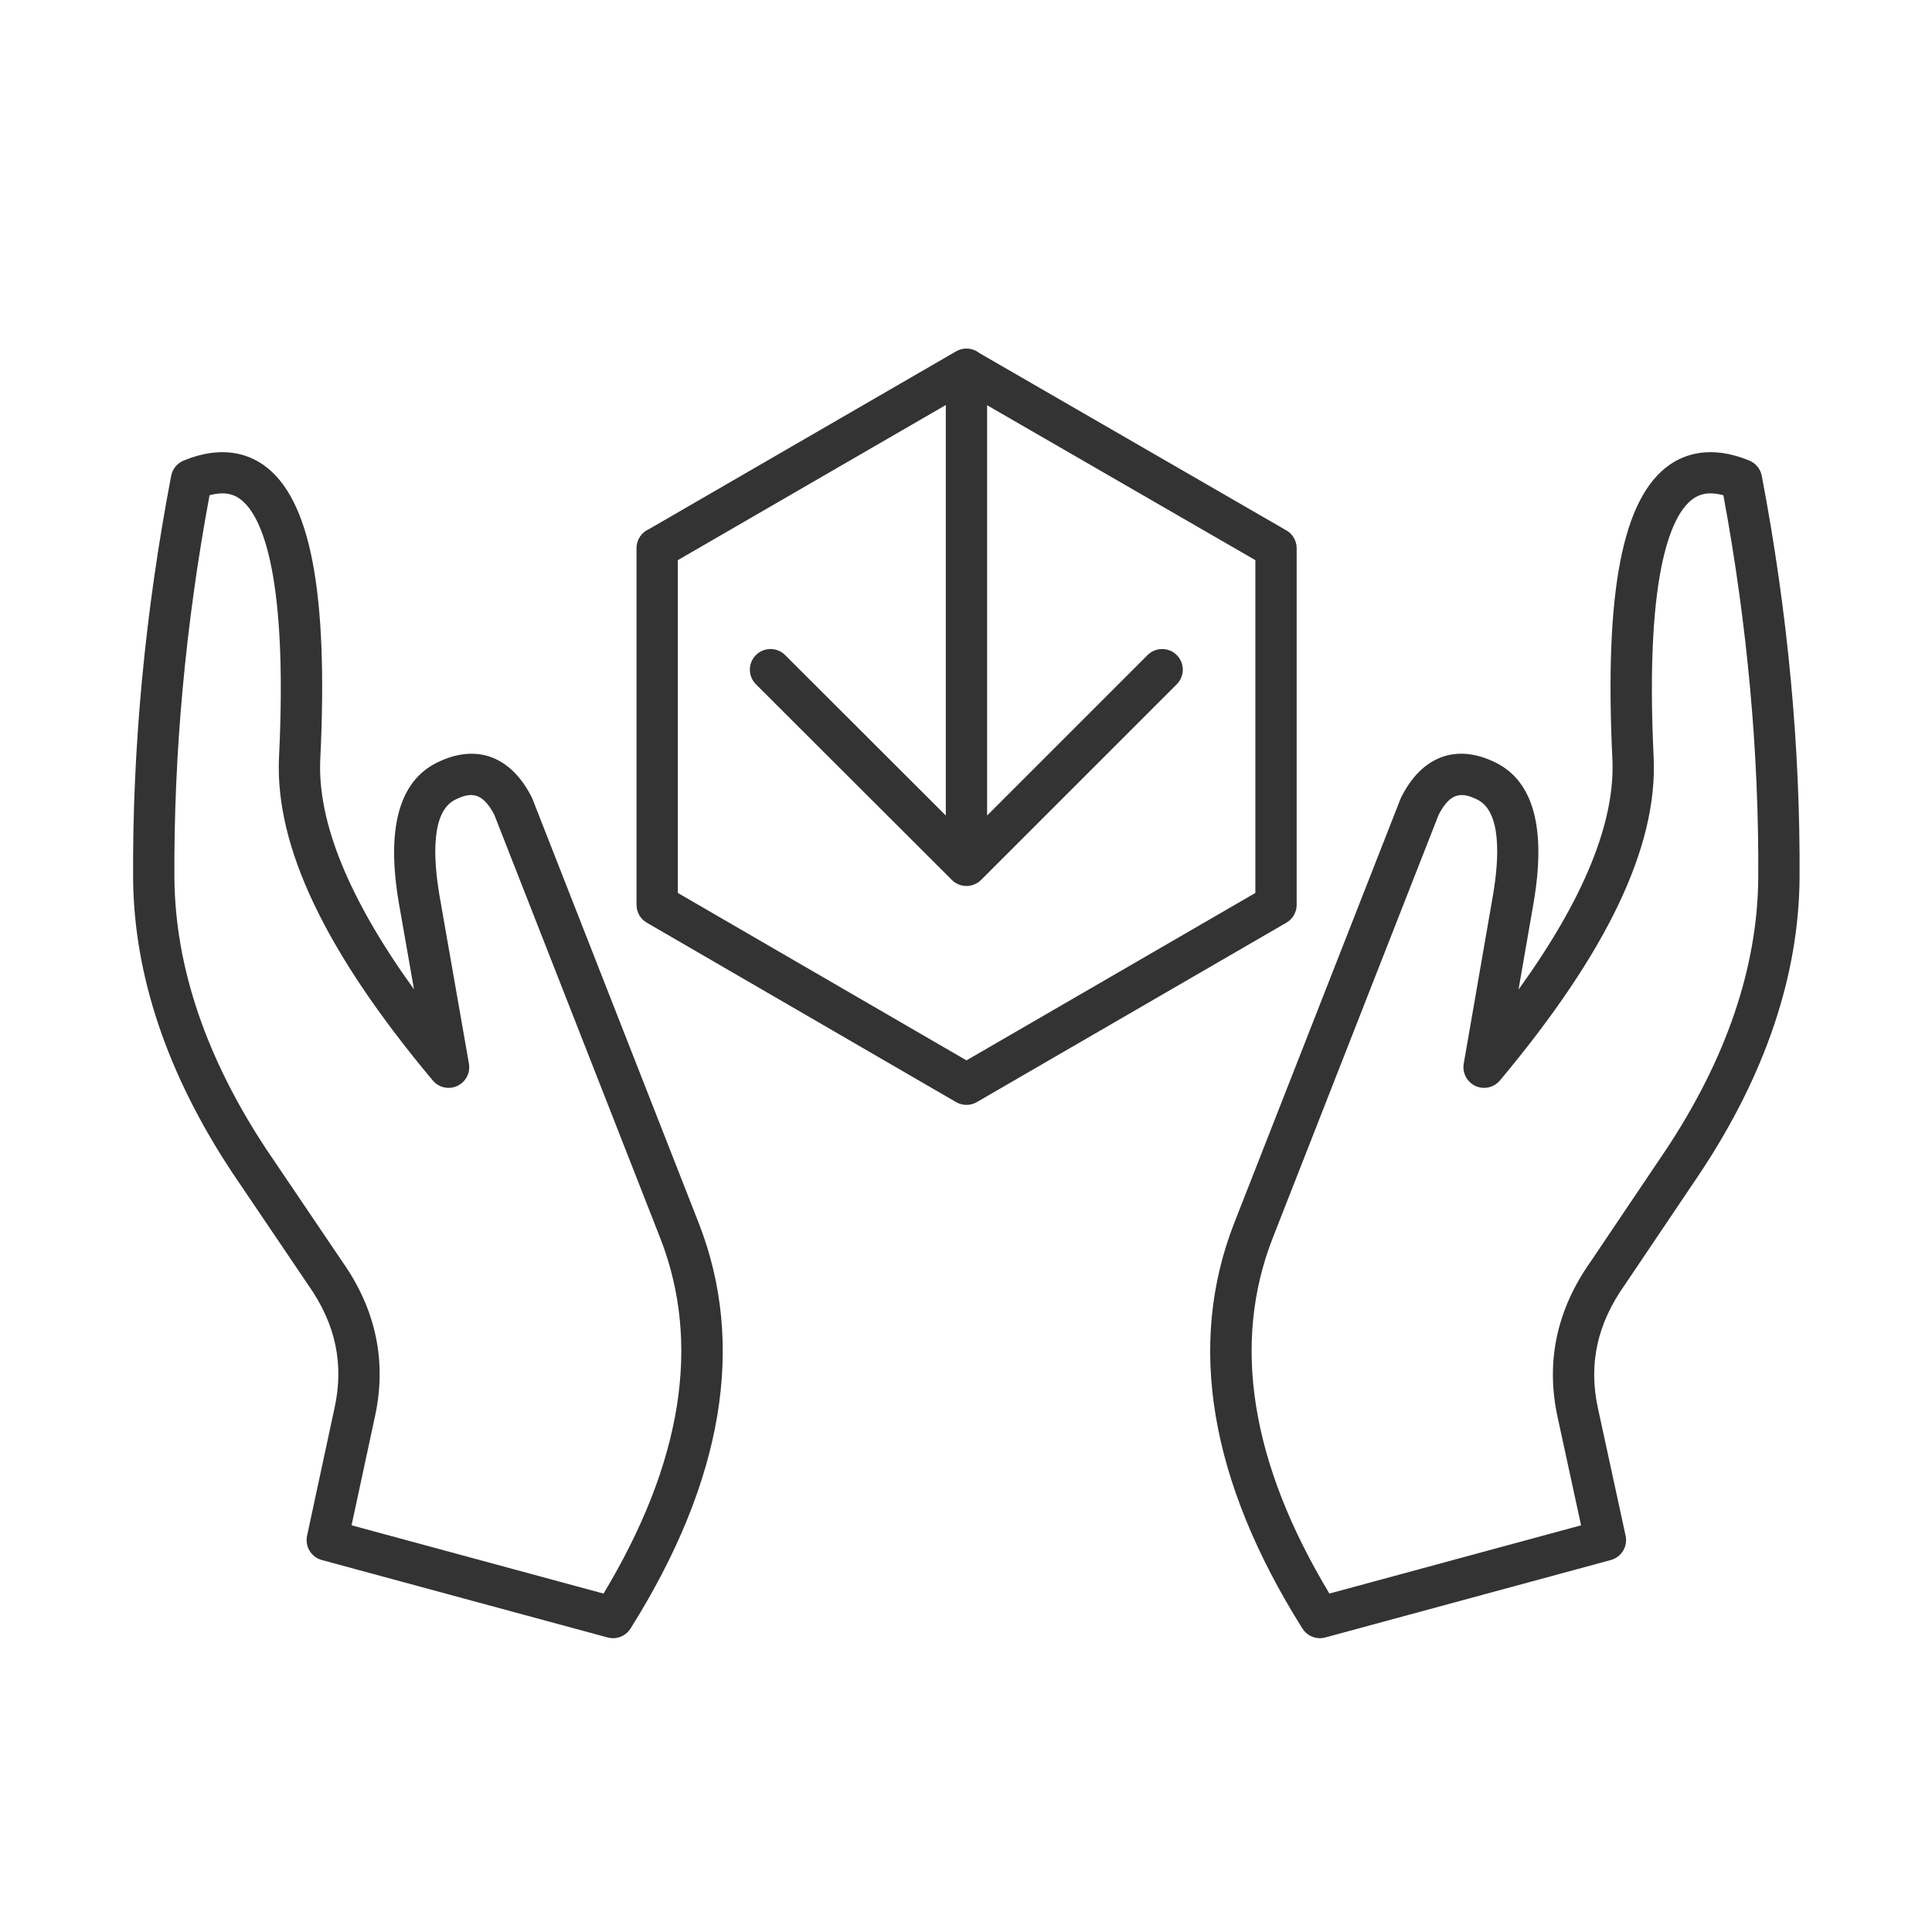
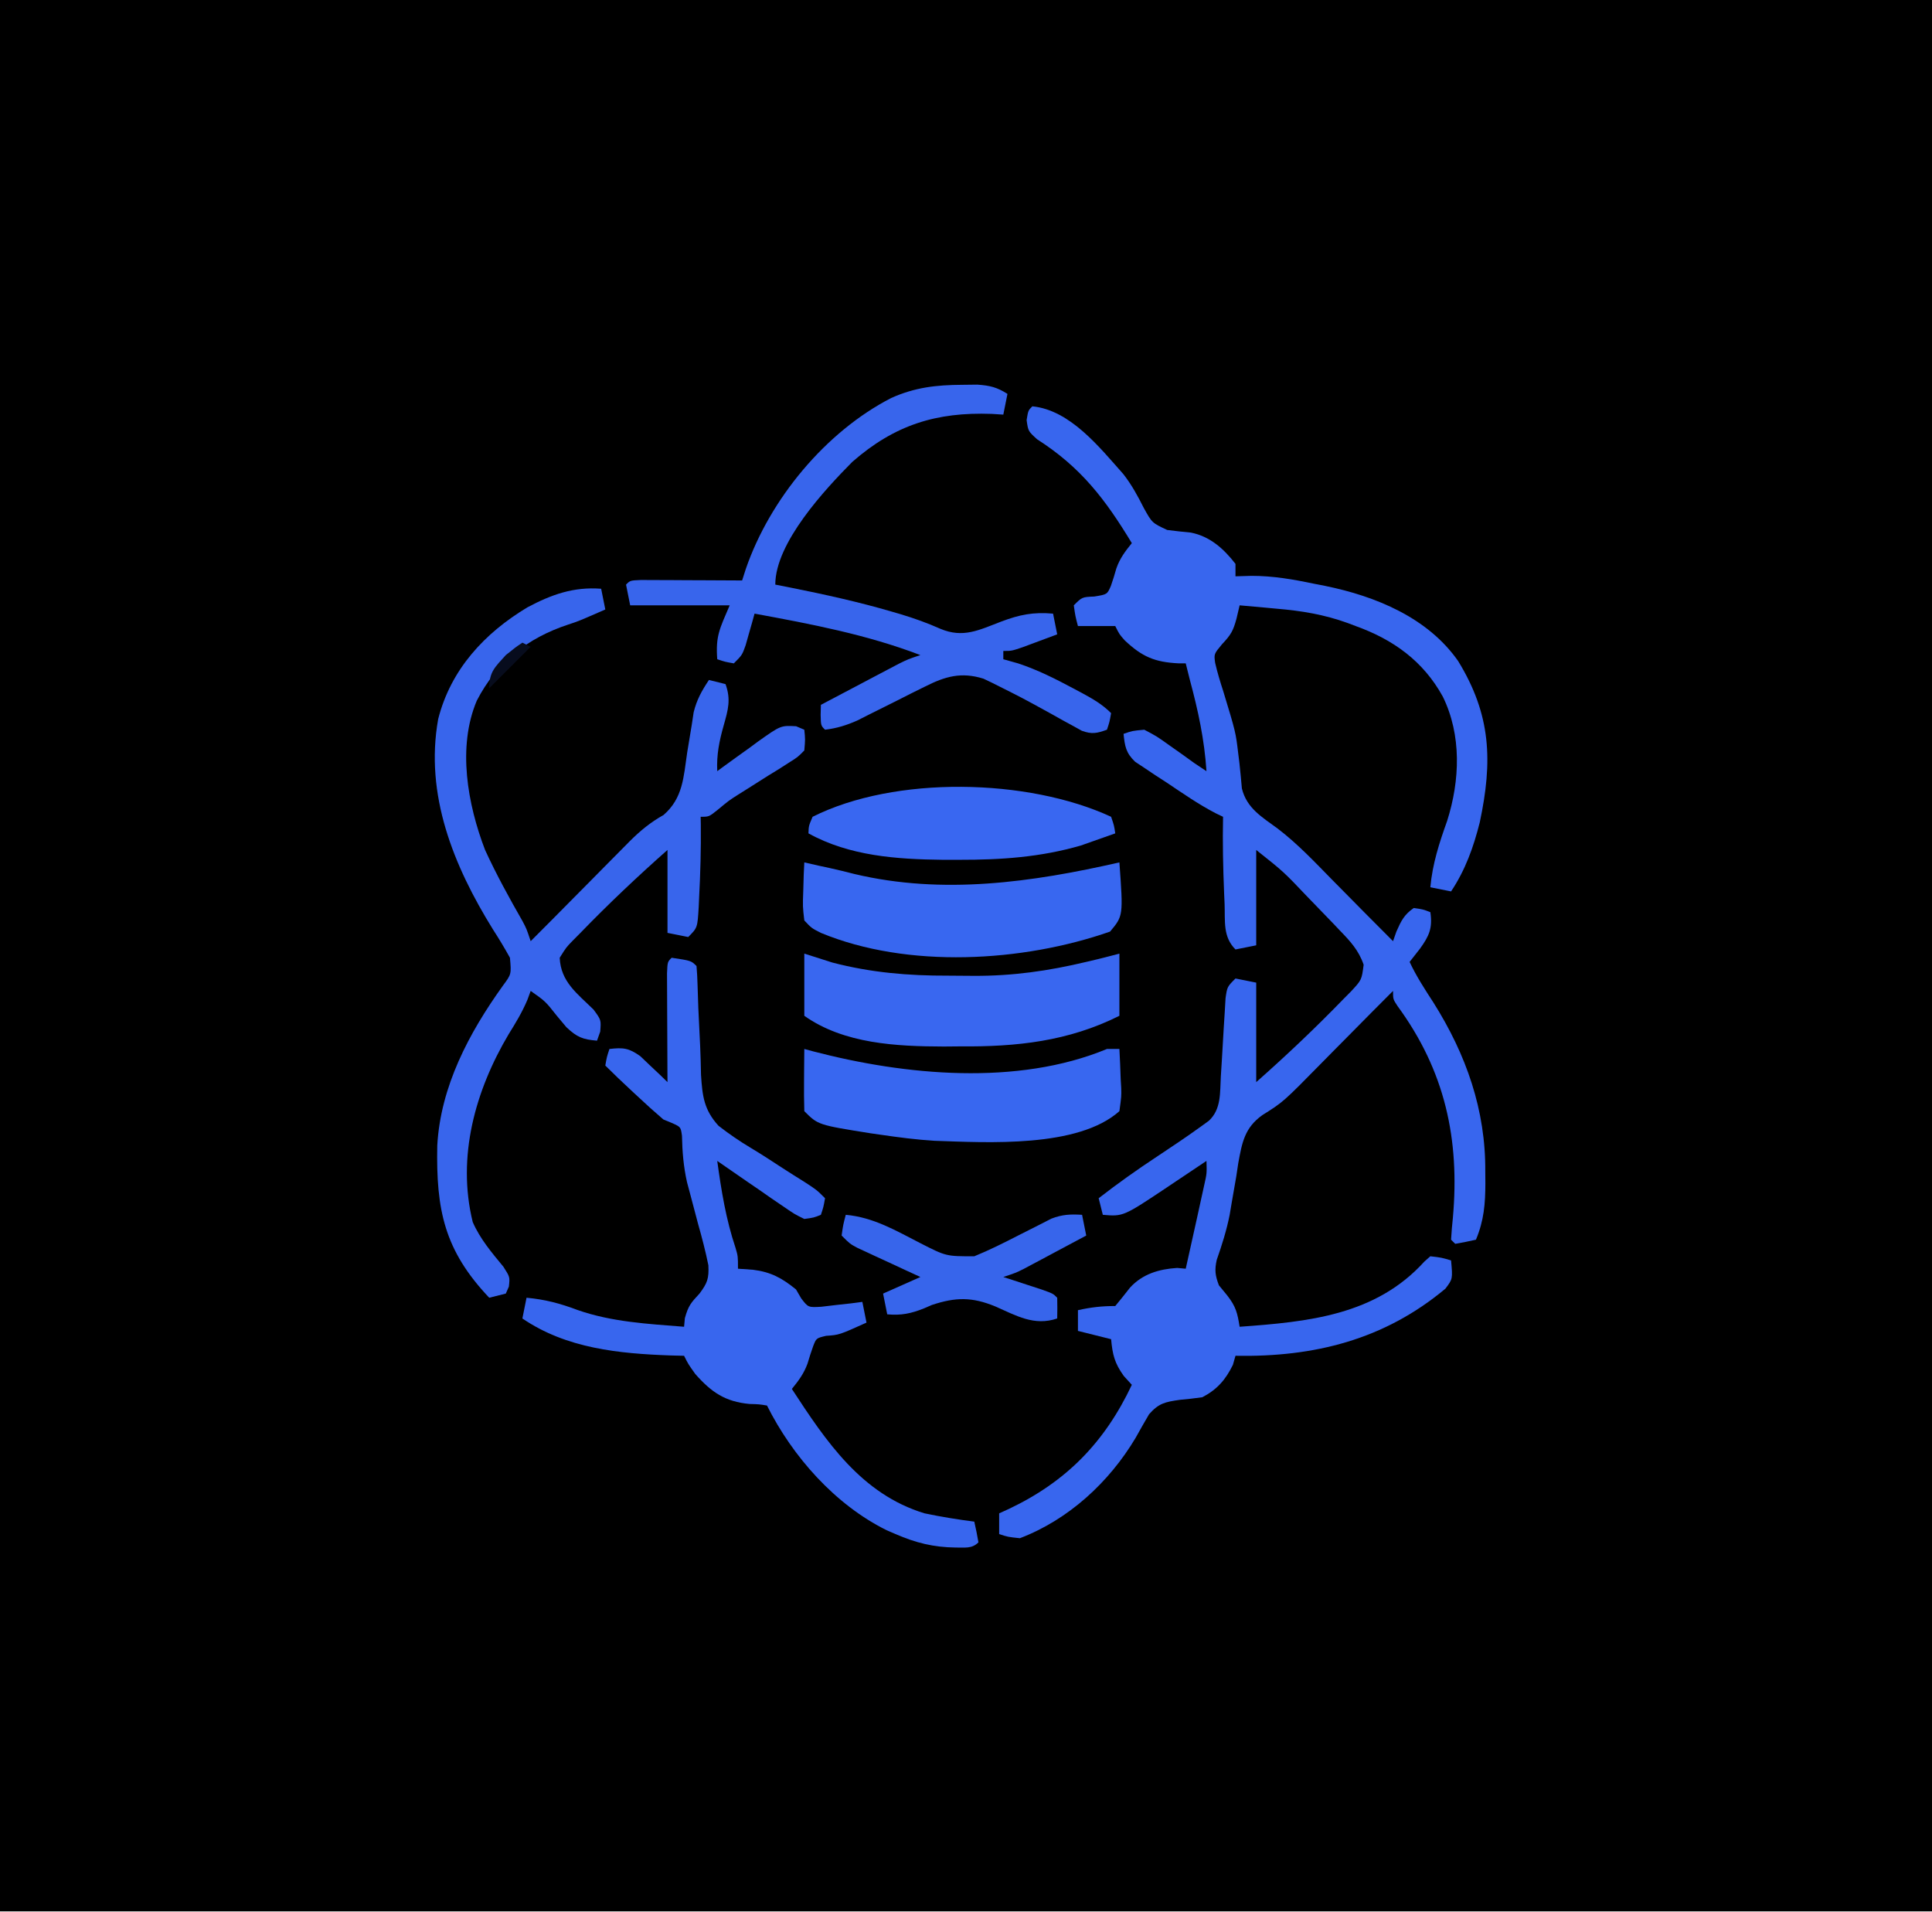
- <svg xmlns="http://www.w3.org/2000/svg" width="800px" height="800px" viewBox="0 0 512 512" enable-background="new 0 0 512 512" id="Слой_1" version="1.1" xml:space="preserve">
-   <g>
-     <g>
-       <g>
-         <g>
-           <path d="M349.786,434.138c-1.849,0-3.615-0.938-4.634-2.561c-24.59-39.126-30.662-75.303-18.048-107.519       l44.063-112.398c0.063-0.166,0.139-0.326,0.219-0.486c5.543-10.897,14.667-14.203,25.03-9.054       c10.001,4.981,13.365,17.46,10.009,37.085l-4.001,23.043c17.265-23.925,25.622-44.367,24.882-60.935       c-2.157-44.5,2.638-69.32,15.086-78.087c4.055-2.852,11.019-5.377,21.209-1.163c1.702,0.703,2.938,2.221,3.285,4.032       c6.881,36.049,10.251,71.989,10.016,106.822c-0.242,25.68-9.067,51.835-26.223,77.753l-20.067,29.795       c-7.382,10.405-9.688,21.095-7.13,32.782l7.319,33.734c0.62,2.849-1.104,5.681-3.915,6.442l-75.667,20.522       C350.743,434.078,350.262,434.138,349.786,434.138z M381.258,215.914l-43.96,112.137c-10.92,27.885-5.869,59.582,15.006,94.262       l66.698-18.088l-6.217-28.646c-3.206-14.654-0.24-28.563,8.822-41.336l19.967-29.648c15.946-24.09,24.156-48.249,24.381-71.765       c0.225-33.108-2.884-67.275-9.241-101.584c-4.266-1.151-6.588-0.074-8.018,0.931c-4.979,3.503-12.954,17.08-10.455,68.63       c1.051,23.542-12.277,51.51-40.745,85.526c-1.587,1.893-4.247,2.496-6.502,1.451c-2.245-1.042-3.512-3.461-3.09-5.903       l7.731-44.532c1.682-9.822,2.336-22.225-4.094-25.426C387.418,209.875,384.403,209.875,381.258,215.914z M162.462,434.138       c-0.476,0-0.957-0.06-1.433-0.19l-75.736-20.522c-2.809-0.762-4.529-3.586-3.918-6.432l7.251-33.726       c2.605-11.724,0.339-22.412-6.922-32.706l-20.178-29.846c-17.182-25.96-26.003-52.113-26.252-77.785       c-0.208-34.858,3.186-70.797,10.089-106.84c0.345-1.81,1.579-3.321,3.282-4.027c10.168-4.208,17.131-1.694,21.182,1.157       c12.438,8.76,17.219,33.584,15.044,78.116c-0.74,16.533,7.604,36.952,24.841,60.852l-4.022-22.959       c-0.002-0.008-0.005-0.019-0.005-0.029c-3.333-19.628,0.059-32.104,10.078-37.08c10.375-5.139,19.52-1.838,25.095,9.043       c0.083,0.16,0.157,0.326,0.225,0.497l44.059,112.396c12.617,32.219,6.545,68.396-18.044,107.521       C166.078,433.196,164.312,434.138,162.462,434.138z M93.166,404.219l66.778,18.097c20.875-34.683,25.924-66.38,15.004-94.265       L130.993,215.92c-3.175-6.05-6.214-6.048-10.366-3.992c-6.454,3.203-5.821,15.595-4.151,25.434l7.796,44.514       c0.428,2.438-0.836,4.863-3.084,5.905c-2.247,1.051-4.917,0.449-6.502-1.448c-28.473-34.015-41.801-61.984-40.751-85.505       c2.523-51.584-5.44-65.156-10.412-68.657c-1.421-1.002-3.725-2.082-7.993-0.925c-6.376,34.304-9.509,68.468-9.309,101.601       c0.228,23.504,8.438,47.661,24.405,71.786l20.087,29.712c8.948,12.688,11.863,26.602,8.605,41.262L93.166,404.219z        M256.123,292.807c-0.949,0-1.895-0.245-2.745-0.737c-24.399-14.142-51.724-29.99-81.966-47.547       c-1.688-0.978-2.726-2.781-2.726-4.732v-94.54c0-2.25,1.354-4.179,3.292-5.023l81.402-47.121       c1.691-0.979,3.779-0.983,5.476-0.003c0.235,0.136,0.46,0.286,0.669,0.454l81.046,46.809c1.802,0.903,3.058,2.75,3.058,4.885       v94.54c0,1.951-1.039,3.755-2.726,4.732c-30.27,17.56-57.611,33.408-82.038,47.55       C258.018,292.562,257.069,292.807,256.123,292.807z M179.633,236.64c28.037,16.274,53.536,31.067,76.493,44.369       c22.978-13.305,48.495-28.095,76.557-44.369v-88.193l-71.086-41.056v108.722l42.517-42.513c2.138-2.138,5.602-2.138,7.739,0       c2.139,2.136,2.139,5.604,0,7.739l-51.83,51.827c-0.102,0.102-0.203,0.197-0.313,0.291l0,0       c-0.002,0.003-0.002,0.003-0.005,0.006c-0.848,0.734-1.868,1.165-2.916,1.293c-0.005,0-0.008,0.003-0.013,0.003       c-0.329,0.037-0.66,0.045-0.992,0.026c-0.002,0-0.005,0-0.008,0c0,0,0,0-0.003,0c-1.27-0.08-2.515-0.604-3.49-1.563       c0.003-0.002-0.005-0.005-0.011-0.008c-0.005-0.005-0.005-0.011-0.011-0.011c-0.002-0.005-0.002-0.005-0.005-0.008       l-51.927-51.854c-2.141-2.135-2.141-5.601-0.006-7.738c2.136-2.138,5.6-2.144,7.74-0.005l42.586,42.525V107.335l-71.017,41.111       V236.64z" fill="#333333" />
-         </g>
-       </g>
-     </g>
-   </g>
+ <svg xmlns="http://www.w3.org/2000/svg" version="1.1" width="466" height="461">
+   <path d="M0 0 C153.78 0 307.56 0 466 0 C466 152.13 466 304.26 466 461 C312.22 461 158.44 461 0 461 C0 308.87 0 156.74 0 0 Z " fill="#000000" transform="translate(0,0)" />
+   <path d="M0 0 C9.143 0.899 16.235 9.919 21.992 16.398 C23.999 18.999 25.399 21.573 26.875 24.5 C28.888 28.125 28.888 28.125 32.531 29.824 C34.427 30.066 36.327 30.276 38.23 30.453 C42.856 31.367 46.144 34.326 49 38 C49 38.99 49 39.98 49 41 C50.277 40.963 51.555 40.925 52.871 40.887 C58.096 40.89 62.963 41.74 68.062 42.812 C68.909 42.978 69.755 43.144 70.627 43.314 C82.762 45.794 95.354 50.926 102.699 61.43 C110.675 74.445 111.055 85.567 107.926 100.324 C106.41 106.341 104.447 111.83 101 117 C99.35 116.67 97.7 116.34 96 116 C96.517 110.318 98.145 105.33 100.062 99.965 C103.156 90.182 103.565 79.294 99 70 C94.28 61.433 87.054 56.252 78 53 C77.361 52.758 76.722 52.516 76.064 52.266 C70.37 50.211 64.953 49.321 58.938 48.812 C58.072 48.731 57.206 48.649 56.314 48.564 C54.211 48.367 52.105 48.182 50 48 C49.752 49.052 49.505 50.104 49.25 51.188 C48.449 54.138 47.943 55.06 45.746 57.391 C43.797 59.74 43.797 59.74 44.098 61.893 C44.639 64.227 45.318 66.472 46.062 68.75 C49.055 78.611 49.055 78.611 49.664 83.746 C49.757 84.495 49.85 85.243 49.945 86.015 C50.174 88.063 50.36 90.115 50.543 92.168 C51.716 96.955 55.384 99.053 59.19 101.855 C63.99 105.519 68.092 109.883 72.312 114.188 C73.613 115.501 73.613 115.501 74.939 116.842 C76.586 118.506 78.231 120.173 79.874 121.841 C82.237 124.24 84.614 126.624 87 129 C87.268 128.237 87.536 127.474 87.812 126.688 C88.961 124.088 89.673 122.611 92 121 C94.188 121.312 94.188 121.312 96 122 C96.583 125.848 95.7 127.763 93.5 130.812 C92.678 131.884 91.848 132.949 91 134 C92.627 137.478 94.661 140.595 96.75 143.812 C104.645 156.341 109.377 169.762 109.25 184.625 C109.262 185.998 109.262 185.998 109.273 187.398 C109.259 192.331 108.936 196.376 107 201 C105.344 201.382 103.675 201.714 102 202 C101.67 201.67 101.34 201.34 101 201 C101.093 199.226 101.252 197.455 101.438 195.688 C103.117 176.791 99.552 160.291 88.102 144.672 C87 143 87 143 87 141 C83.645 144.348 80.307 147.713 76.98 151.09 C75.542 152.543 74.103 153.995 72.663 155.447 C71.683 156.437 70.705 157.429 69.728 158.423 C60.507 167.802 60.507 167.802 55.477 170.957 C51.207 174.005 50.581 177.567 49.666 182.57 C49.508 183.62 49.35 184.669 49.188 185.75 C48.831 187.829 48.47 189.907 48.105 191.984 C47.936 192.992 47.766 193.999 47.591 195.037 C46.849 198.754 45.734 202.279 44.482 205.853 C43.927 208.326 44.11 209.642 45 212 C45.99 213.207 45.99 213.207 47 214.438 C49.112 217.143 49.469 218.689 50 222 C66.48 220.811 82.801 219.268 94.566 206.27 C95.276 205.641 95.276 205.641 96 205 C98.688 205.312 98.688 205.312 101 206 C101.404 210.464 101.404 210.464 99.637 212.809 C84.879 225.141 67.959 229.35 49 229 C48.794 229.722 48.587 230.444 48.375 231.188 C46.609 234.799 44.544 237.15 41 239 C39.194 239.258 37.38 239.463 35.562 239.625 C32.064 240.138 30.512 240.415 28.156 243.105 C27.05 244.985 25.971 246.881 24.914 248.789 C18.518 259.519 8.74 268.515 -3 273 C-5.91 272.695 -5.91 272.695 -8 272 C-8 270.35 -8 268.7 -8 267 C-6.84 266.472 -6.84 266.472 -5.656 265.934 C8.113 259.407 17.438 249.931 24 236 C23.361 235.299 22.721 234.597 22.062 233.875 C19.836 230.772 19.349 228.754 19 225 C16.36 224.34 13.72 223.68 11 223 C11 221.35 11 219.7 11 218 C14.153 217.299 16.727 217 20 217 C21.212 215.526 22.42 214.048 23.582 212.535 C26.626 209.24 30.578 208.091 34.938 207.812 C35.618 207.874 36.299 207.936 37 208 C37.672 205.001 38.338 202.001 39 199 C39.264 197.809 39.529 196.618 39.801 195.391 C40.073 194.148 40.345 192.905 40.625 191.625 C40.885 190.442 41.146 189.258 41.414 188.039 C42.095 185.025 42.095 185.025 42 182 C40.463 183.031 40.463 183.031 38.895 184.082 C37.534 184.992 36.173 185.902 34.812 186.812 C34.139 187.264 33.465 187.716 32.771 188.182 C21.936 195.423 21.936 195.423 17 195 C16.505 193.02 16.505 193.02 16 191 C20.545 187.471 25.197 184.17 30 181 C33.601 178.613 37.187 176.22 40.688 173.688 C41.621 173.013 41.621 173.013 42.574 172.324 C45.605 169.51 45.242 165.526 45.465 161.652 C45.582 159.785 45.582 159.785 45.701 157.881 C45.859 155.248 46.013 152.615 46.162 149.982 C46.241 148.739 46.321 147.496 46.402 146.215 C46.469 145.071 46.536 143.928 46.605 142.75 C47 140 47 140 49 138 C50.65 138.33 52.3 138.66 54 139 C54 146.92 54 154.84 54 163 C61.274 156.57 68.247 149.97 75 143 C75.911 142.082 75.911 142.082 76.84 141.145 C79.44 138.348 79.44 138.348 79.914 134.688 C78.724 131.188 76.649 128.974 74.125 126.375 C73.639 125.861 73.153 125.347 72.652 124.817 C71.114 123.199 69.56 121.598 68 120 C67.489 119.474 66.978 118.948 66.452 118.406 C60.614 112.251 60.614 112.251 54 107 C54 114.59 54 122.18 54 130 C52.35 130.33 50.7 130.66 49 131 C45.925 127.925 46.526 124.202 46.375 120.062 C46.318 118.78 46.318 118.78 46.26 117.471 C46.003 111.314 45.875 105.163 46 99 C45.433 98.729 44.866 98.458 44.282 98.179 C40.087 96.012 36.233 93.31 32.312 90.688 C31.433 90.118 30.553 89.549 29.646 88.963 C28.811 88.402 27.975 87.84 27.113 87.262 C26.348 86.756 25.583 86.25 24.794 85.729 C22.565 83.58 22.32 82.028 22 79 C24.117 78.262 24.117 78.262 27 78 C30.008 79.582 30.008 79.582 33.125 81.812 C34.676 82.905 34.676 82.905 36.258 84.02 C37.163 84.673 38.068 85.327 39 86 C39.99 86.66 40.98 87.32 42 88 C41.513 80.403 39.98 73.338 38 66 C37.664 64.667 37.329 63.334 37 62 C36.432 61.997 35.863 61.995 35.277 61.992 C29.532 61.704 26.496 60.414 22.312 56.473 C21 55 21 55 20 53 C17.03 53 14.06 53 11 53 C10.375 50.625 10.375 50.625 10 48 C12 46 12 46 14.938 45.875 C18.053 45.374 18.053 45.374 18.953 43.301 C19.434 41.917 19.872 40.518 20.262 39.105 C21.117 36.667 22.375 34.992 24 33 C17.576 22.378 11.697 14.693 1.16 7.957 C-1 6 -1 6 -1.379 3.324 C-1 1 -1 1 0 0 Z " fill="#3866EE" transform="translate(249,98)" />
+   <path d="M0 0 C4.706 0.706 4.706 0.706 6 2 C6.133 3.469 6.203 4.944 6.246 6.418 C6.277 7.336 6.307 8.254 6.339 9.2 C6.372 10.186 6.404 11.172 6.438 12.188 C6.576 15.203 6.725 18.218 6.876 21.233 C6.981 23.576 7.039 25.914 7.086 28.258 C7.411 33.358 7.798 36.682 11.309 40.531 C13.859 42.509 16.428 44.274 19.2 45.925 C21.762 47.455 24.249 49.094 26.749 50.723 C28.543 51.885 30.352 53.019 32.164 54.152 C35 56 35 56 37 58 C36.625 60.125 36.625 60.125 36 62 C34.312 62.685 34.312 62.685 32 63 C29.618 61.828 29.618 61.828 27.016 60.035 C26.081 59.4 25.146 58.765 24.184 58.111 C23.216 57.435 22.247 56.759 21.25 56.062 C20.266 55.39 19.283 54.718 18.27 54.025 C15.838 52.361 13.416 50.686 11 49 C11.987 56.194 13.099 63.077 15.414 69.977 C16 72 16 72 16 75 C17.196 75.082 18.392 75.165 19.625 75.25 C23.93 75.791 26.602 77.234 30 80 C30.413 80.71 30.825 81.421 31.25 82.152 C32.937 84.357 32.937 84.357 36.137 84.172 C37.308 84.033 38.48 83.893 39.688 83.75 C41.457 83.557 41.457 83.557 43.262 83.359 C44.617 83.181 44.617 83.181 46 83 C46.33 84.65 46.66 86.3 47 88 C40.41 90.972 40.41 90.972 37.25 91.188 C34.883 91.753 34.883 91.753 34.133 93.695 C33.637 95.081 33.182 96.481 32.773 97.895 C31.885 100.312 30.618 102.011 29 104 C37.223 116.609 45.785 129.389 61 134 C64.982 134.838 68.965 135.481 73 136 C73.382 137.656 73.714 139.325 74 141 C72.397 142.603 70.715 142.209 68.5 142.25 C63.162 142.182 58.877 141.119 54 139 C53.294 138.694 52.587 138.389 51.859 138.074 C39.432 131.927 29.151 120.302 23 108 C21.072 107.683 21.072 107.683 18.812 107.625 C12.926 107.083 9.589 104.804 5.688 100.375 C4 98 4 98 3 96 C1.947 95.974 0.894 95.948 -0.191 95.922 C-12.682 95.483 -25.394 94.243 -36 87 C-35.67 85.35 -35.34 83.7 -35 82 C-30.574 82.402 -26.911 83.366 -22.75 84.938 C-14.42 87.859 -5.741 88.305 3 89 C3.062 88.319 3.124 87.639 3.188 86.938 C4.029 83.895 4.674 83.206 6.727 80.988 C8.619 78.468 9.017 77.359 8.862 74.166 C8.172 70.788 7.319 67.503 6.375 64.188 C5.773 61.933 5.176 59.676 4.586 57.418 C4.297 56.337 4.008 55.256 3.71 54.142 C2.862 50.39 2.569 46.759 2.491 42.919 C2.194 40.822 2.194 40.822 0.15 39.889 C-0.559 39.596 -1.269 39.302 -2 39 C-4.093 37.201 -6.118 35.39 -8.125 33.5 C-8.663 33.001 -9.2 32.502 -9.754 31.988 C-11.868 30.022 -13.959 28.041 -16 26 C-15.625 23.875 -15.625 23.875 -15 22 C-11.658 21.62 -10.33 21.765 -7.543 23.75 C-6.377 24.864 -6.377 24.864 -5.188 26 C-4.397 26.742 -3.607 27.485 -2.793 28.25 C-2.201 28.828 -1.61 29.405 -1 30 C-1.005 29.127 -1.01 28.253 -1.016 27.354 C-1.033 24.124 -1.045 20.894 -1.055 17.665 C-1.06 16.265 -1.067 14.865 -1.075 13.466 C-1.088 11.458 -1.093 9.449 -1.098 7.441 C-1.103 6.232 -1.108 5.022 -1.114 3.776 C-1 1 -1 1 0 0 Z " fill="#3866EE" transform="translate(162,231)" />
+   <path d="M0 0 C0.495 2.475 0.495 2.475 1 5 C-5.43 7.813 -5.43 7.813 -7.895 8.621 C-17.751 11.853 -25.241 17.749 -30 27 C-34.727 38.173 -32.222 51.99 -28 63 C-25.3 68.886 -22.183 74.551 -18.968 80.169 C-18 82 -18 82 -17 85 C-13.56 81.567 -10.139 78.117 -6.727 74.656 C-5.212 73.127 -3.697 71.599 -2.181 70.071 C-1.145 69.025 -0.112 67.978 0.92 66.929 C2.429 65.396 3.943 63.868 5.461 62.344 C5.946 61.852 6.432 61.361 6.932 60.855 C9.482 58.323 11.925 56.316 15.055 54.562 C19.738 50.488 19.873 45.447 20.75 39.5 C21.111 37.259 21.481 35.019 21.859 32.781 C22.009 31.792 22.158 30.803 22.312 29.783 C23.063 26.747 24.27 24.589 26 22 C27.98 22.495 27.98 22.495 30 23 C31.341 26.705 30.62 29.209 29.562 32.938 C28.483 36.765 27.817 40.017 28 44 C28.459 43.662 28.917 43.323 29.389 42.974 C31.478 41.446 33.582 39.942 35.688 38.438 C36.409 37.904 37.13 37.371 37.873 36.822 C43.324 32.964 43.324 32.964 47.02 33.16 C47.673 33.437 48.327 33.714 49 34 C49.235 36.314 49.235 36.314 49 39 C47.427 40.606 47.427 40.606 45.238 41.973 C44.054 42.734 44.054 42.734 42.846 43.51 C42.01 44.022 41.174 44.535 40.312 45.062 C38.682 46.093 37.053 47.126 35.426 48.16 C34.271 48.885 34.271 48.885 33.092 49.625 C30.798 51.086 30.798 51.086 28.043 53.371 C26 55 26 55 24 55 C24.012 55.608 24.023 56.217 24.035 56.844 C24.096 62.762 23.939 68.654 23.625 74.562 C23.594 75.265 23.563 75.968 23.531 76.691 C23.234 81.766 23.234 81.766 21 84 C19.35 83.67 17.7 83.34 16 83 C16 76.4 16 69.8 16 63 C8.726 69.43 1.753 76.03 -5 83 C-5.911 83.918 -5.911 83.918 -6.84 84.855 C-8.416 86.473 -8.416 86.473 -10 89 C-9.749 94.817 -5.757 97.64 -1.836 101.5 C0 104 0 104 -0.227 106.812 C-0.609 107.895 -0.609 107.895 -1 109 C-4.459 108.706 -5.819 108.17 -8.387 105.75 C-9.146 104.843 -9.905 103.935 -10.688 103 C-13.448 99.503 -13.448 99.503 -17 97 C-17.262 97.713 -17.523 98.426 -17.793 99.16 C-19.058 102.136 -20.599 104.698 -22.312 107.438 C-30.374 121.035 -34.849 137.004 -30.98 152.738 C-29.219 156.803 -26.383 160.12 -23.582 163.52 C-22 166 -22 166 -22.262 168.324 C-22.505 168.877 -22.749 169.43 -23 170 C-24.32 170.33 -25.64 170.66 -27 171 C-37.85 159.541 -39.827 149.808 -39.531 134.32 C-38.746 120.046 -31.885 107.139 -23.688 95.715 C-21.648 92.967 -21.648 92.967 -22 89 C-23.31 86.631 -24.659 84.393 -26.125 82.125 C-35.594 66.848 -42.585 49.688 -39.312 31.438 C-36.276 19.459 -28.146 10.706 -17.777 4.477 C-11.973 1.391 -6.653 -0.512 0 0 Z " fill="#3865EC" transform="translate(145,142)" />
+   <path d="M0 0 C1.208 -0.014 2.416 -0.028 3.66 -0.043 C6.725 0.173 8.377 0.572 10.938 2.188 C10.607 3.837 10.277 5.487 9.938 7.188 C9.006 7.129 8.074 7.071 7.113 7.012 C-6.202 6.54 -16.252 9.637 -26.492 18.594 C-33.074 25.235 -45.062 38.092 -45.062 48.188 C-43.888 48.418 -42.714 48.649 -41.504 48.887 C-33.188 50.557 -24.954 52.357 -16.812 54.75 C-16.135 54.947 -15.458 55.145 -14.76 55.348 C-11.495 56.335 -8.361 57.457 -5.25 58.844 C0.243 61.16 4.071 59.151 9.375 57.125 C13.856 55.429 17.184 54.765 21.938 55.188 C22.433 57.663 22.433 57.663 22.938 60.188 C21.147 60.858 19.355 61.524 17.562 62.188 C16.565 62.559 15.567 62.93 14.539 63.312 C11.938 64.188 11.938 64.188 9.938 64.188 C9.938 64.847 9.938 65.507 9.938 66.188 C11.113 66.517 12.289 66.847 13.5 67.188 C18.22 68.748 22.503 70.915 26.875 73.25 C27.538 73.603 28.2 73.955 28.883 74.318 C31.535 75.76 33.792 77.042 35.938 79.188 C35.562 81.312 35.562 81.312 34.938 83.188 C32.528 84.051 31.326 84.328 28.882 83.447 C28.164 83.048 27.447 82.649 26.707 82.238 C25.903 81.802 25.1 81.366 24.271 80.916 C23.023 80.215 23.023 80.215 21.75 79.5 C14.551 75.531 14.551 75.531 7.199 71.855 C6.522 71.532 5.845 71.209 5.147 70.876 C-0.212 69.206 -4.058 70.314 -8.941 72.777 C-10.027 73.314 -11.113 73.851 -12.232 74.404 C-13.352 74.972 -14.472 75.54 -15.625 76.125 C-17.853 77.243 -20.083 78.357 -22.316 79.465 C-23.299 79.962 -24.282 80.46 -25.295 80.972 C-27.93 82.129 -30.21 82.841 -33.062 83.188 C-34.062 82.188 -34.062 82.188 -34.125 79.625 C-34.104 78.821 -34.084 78.016 -34.062 77.188 C-30.627 75.371 -27.189 73.56 -23.75 71.75 C-22.774 71.234 -21.797 70.717 -20.791 70.186 C-19.853 69.692 -18.915 69.199 -17.949 68.691 C-17.085 68.236 -16.221 67.78 -15.331 67.311 C-13.062 66.188 -13.062 66.188 -10.062 65.188 C-23.055 60.223 -36.419 57.706 -50.062 55.188 C-50.256 55.886 -50.449 56.585 -50.648 57.305 C-50.909 58.215 -51.169 59.125 -51.438 60.062 C-51.82 61.42 -51.82 61.42 -52.211 62.805 C-53.062 65.188 -53.062 65.188 -55.062 67.188 C-57.188 66.812 -57.188 66.812 -59.062 66.188 C-59.472 60.588 -58.51 58.897 -56.062 53.188 C-63.983 53.188 -71.903 53.188 -80.062 53.188 C-80.392 51.538 -80.722 49.888 -81.062 48.188 C-80.062 47.188 -80.062 47.188 -77.47 47.074 C-76.345 47.079 -75.219 47.084 -74.059 47.09 C-72.844 47.093 -71.629 47.096 -70.377 47.1 C-69.098 47.108 -67.818 47.116 -66.5 47.125 C-65.217 47.13 -63.933 47.134 -62.611 47.139 C-59.428 47.151 -56.245 47.167 -53.062 47.188 C-52.767 46.265 -52.471 45.343 -52.167 44.394 C-46.381 27.593 -32.919 11.31 -17.109 3.184 C-11.393 0.611 -6.226 0.033 0 0 Z " fill="#3865EC" transform="translate(232.0625,92.8125)" />
+   <path d="M0 0 C2.246 0.716 4.492 1.432 6.738 2.148 C16.062 4.583 25.058 5.346 34.678 5.316 C36.734 5.313 38.788 5.336 40.844 5.361 C50.249 5.405 58.845 4.183 68 2 C68.892 1.789 69.783 1.578 70.702 1.36 C72.473 0.926 74.238 0.468 76 0 C76 4.95 76 9.9 76 15 C63.668 21.166 51.22 22.497 37.562 22.375 C36.273 22.387 34.983 22.398 33.654 22.41 C22.262 22.376 9.586 21.78 0 15 C0 10.05 0 5.1 0 0 Z " fill="#3967F0" transform="translate(194,230)" />
+   <path d="M0 0 C1.176 0.268 2.351 0.536 3.562 0.812 C4.398 0.992 5.233 1.171 6.094 1.355 C8.102 1.801 10.102 2.285 12.094 2.801 C33.419 7.868 54.949 4.801 76 0 C76.93 12.889 76.93 12.889 73.75 16.688 C52.689 24.059 24.939 25.677 4 17 C1.738 15.852 1.738 15.852 0 14 C-0.391 10.645 -0.391 10.645 -0.25 6.812 C-0.214 5.54 -0.178 4.268 -0.141 2.957 C-0.094 1.981 -0.048 1.005 0 0 Z " fill="#3867F0" transform="translate(194,208)" />
+   <path d="M0 0 C0.715 0.193 1.431 0.387 2.168 0.586 C24.256 6.358 51.35 8.972 73 0 C73.99 0 74.98 0 76 0 C76.135 2.439 76.234 4.871 76.312 7.312 C76.354 8.003 76.396 8.693 76.439 9.404 C76.488 11.426 76.488 11.426 76 15 C66.013 23.913 44.163 22.577 31.403 22.145 C27.05 21.882 22.751 21.317 18.438 20.688 C17.207 20.511 17.207 20.511 15.951 20.331 C3.315 18.315 3.315 18.315 0 15 C-0.073 12.47 -0.092 9.967 -0.062 7.438 C-0.058 6.727 -0.053 6.016 -0.049 5.283 C-0.037 3.522 -0.019 1.761 0 0 Z " fill="#3867F0" transform="translate(194,253)" />
+   <path d="M0 0 C0.722 2.103 0.722 2.103 1 4 C-0.767 4.635 -2.539 5.258 -4.312 5.875 C-5.792 6.397 -5.792 6.397 -7.301 6.93 C-17.058 9.753 -26.493 10.387 -36.625 10.375 C-37.944 10.375 -39.262 10.375 -40.621 10.375 C-51.706 10.245 -63.079 9.479 -73 4 C-72.938 2.188 -72.938 2.188 -72 0 C-52.13 -9.973 -20.076 -9.298 0 0 Z " fill="#3967F1" transform="translate(268,197)" />
+   <path d="M0 0 C6.705 0.599 12.123 3.832 18.012 6.85 C24.209 10.013 24.209 10.013 31 10 C34.622 8.526 38.085 6.786 41.562 5 C43.413 4.053 45.269 3.116 47.129 2.188 C47.944 1.769 48.76 1.35 49.6 0.918 C52.232 -0.089 54.207 -0.174 57 0 C57.495 2.475 57.495 2.475 58 5 C55.231 6.483 52.46 7.961 49.688 9.438 C48.509 10.069 48.509 10.069 47.307 10.713 C46.549 11.116 45.792 11.519 45.012 11.934 C44.315 12.305 43.619 12.677 42.901 13.06 C41 14 41 14 38 15 C38.855 15.277 39.709 15.554 40.59 15.84 C41.695 16.202 42.799 16.564 43.938 16.938 C45.04 17.297 46.142 17.657 47.277 18.027 C50 19 50 19 51 20 C51.041 21.666 51.043 23.334 51 25 C45.447 26.902 41.1 24.305 36.059 22.094 C30.507 19.81 26.544 19.817 20.742 21.754 C20.126 22.021 19.51 22.288 18.875 22.562 C15.787 23.8 13.369 24.316 10 24 C9.67 22.35 9.34 20.7 9 19 C11.97 17.68 14.94 16.36 18 15 C16.194 14.169 16.194 14.169 14.352 13.32 C12.776 12.589 11.2 11.857 9.625 11.125 C8.831 10.76 8.037 10.395 7.219 10.02 C6.458 9.665 5.698 9.311 4.914 8.945 C3.861 8.458 3.861 8.458 2.788 7.961 C1 7 1 7 -1 5 C-0.625 2.375 -0.625 2.375 0 0 Z " fill="#3765EB" transform="translate(204,293)" />
+   <path d="M0 0 C0.66 0.33 1.32 0.66 2 1 C-1.3 4.3 -4.6 7.6 -8 11 C-8 7.023 -6.62 5.911 -4 3 C-1.75 1.188 -1.75 1.188 0 0 Z " fill="#070C1D" transform="translate(126,155)" />
</svg>
